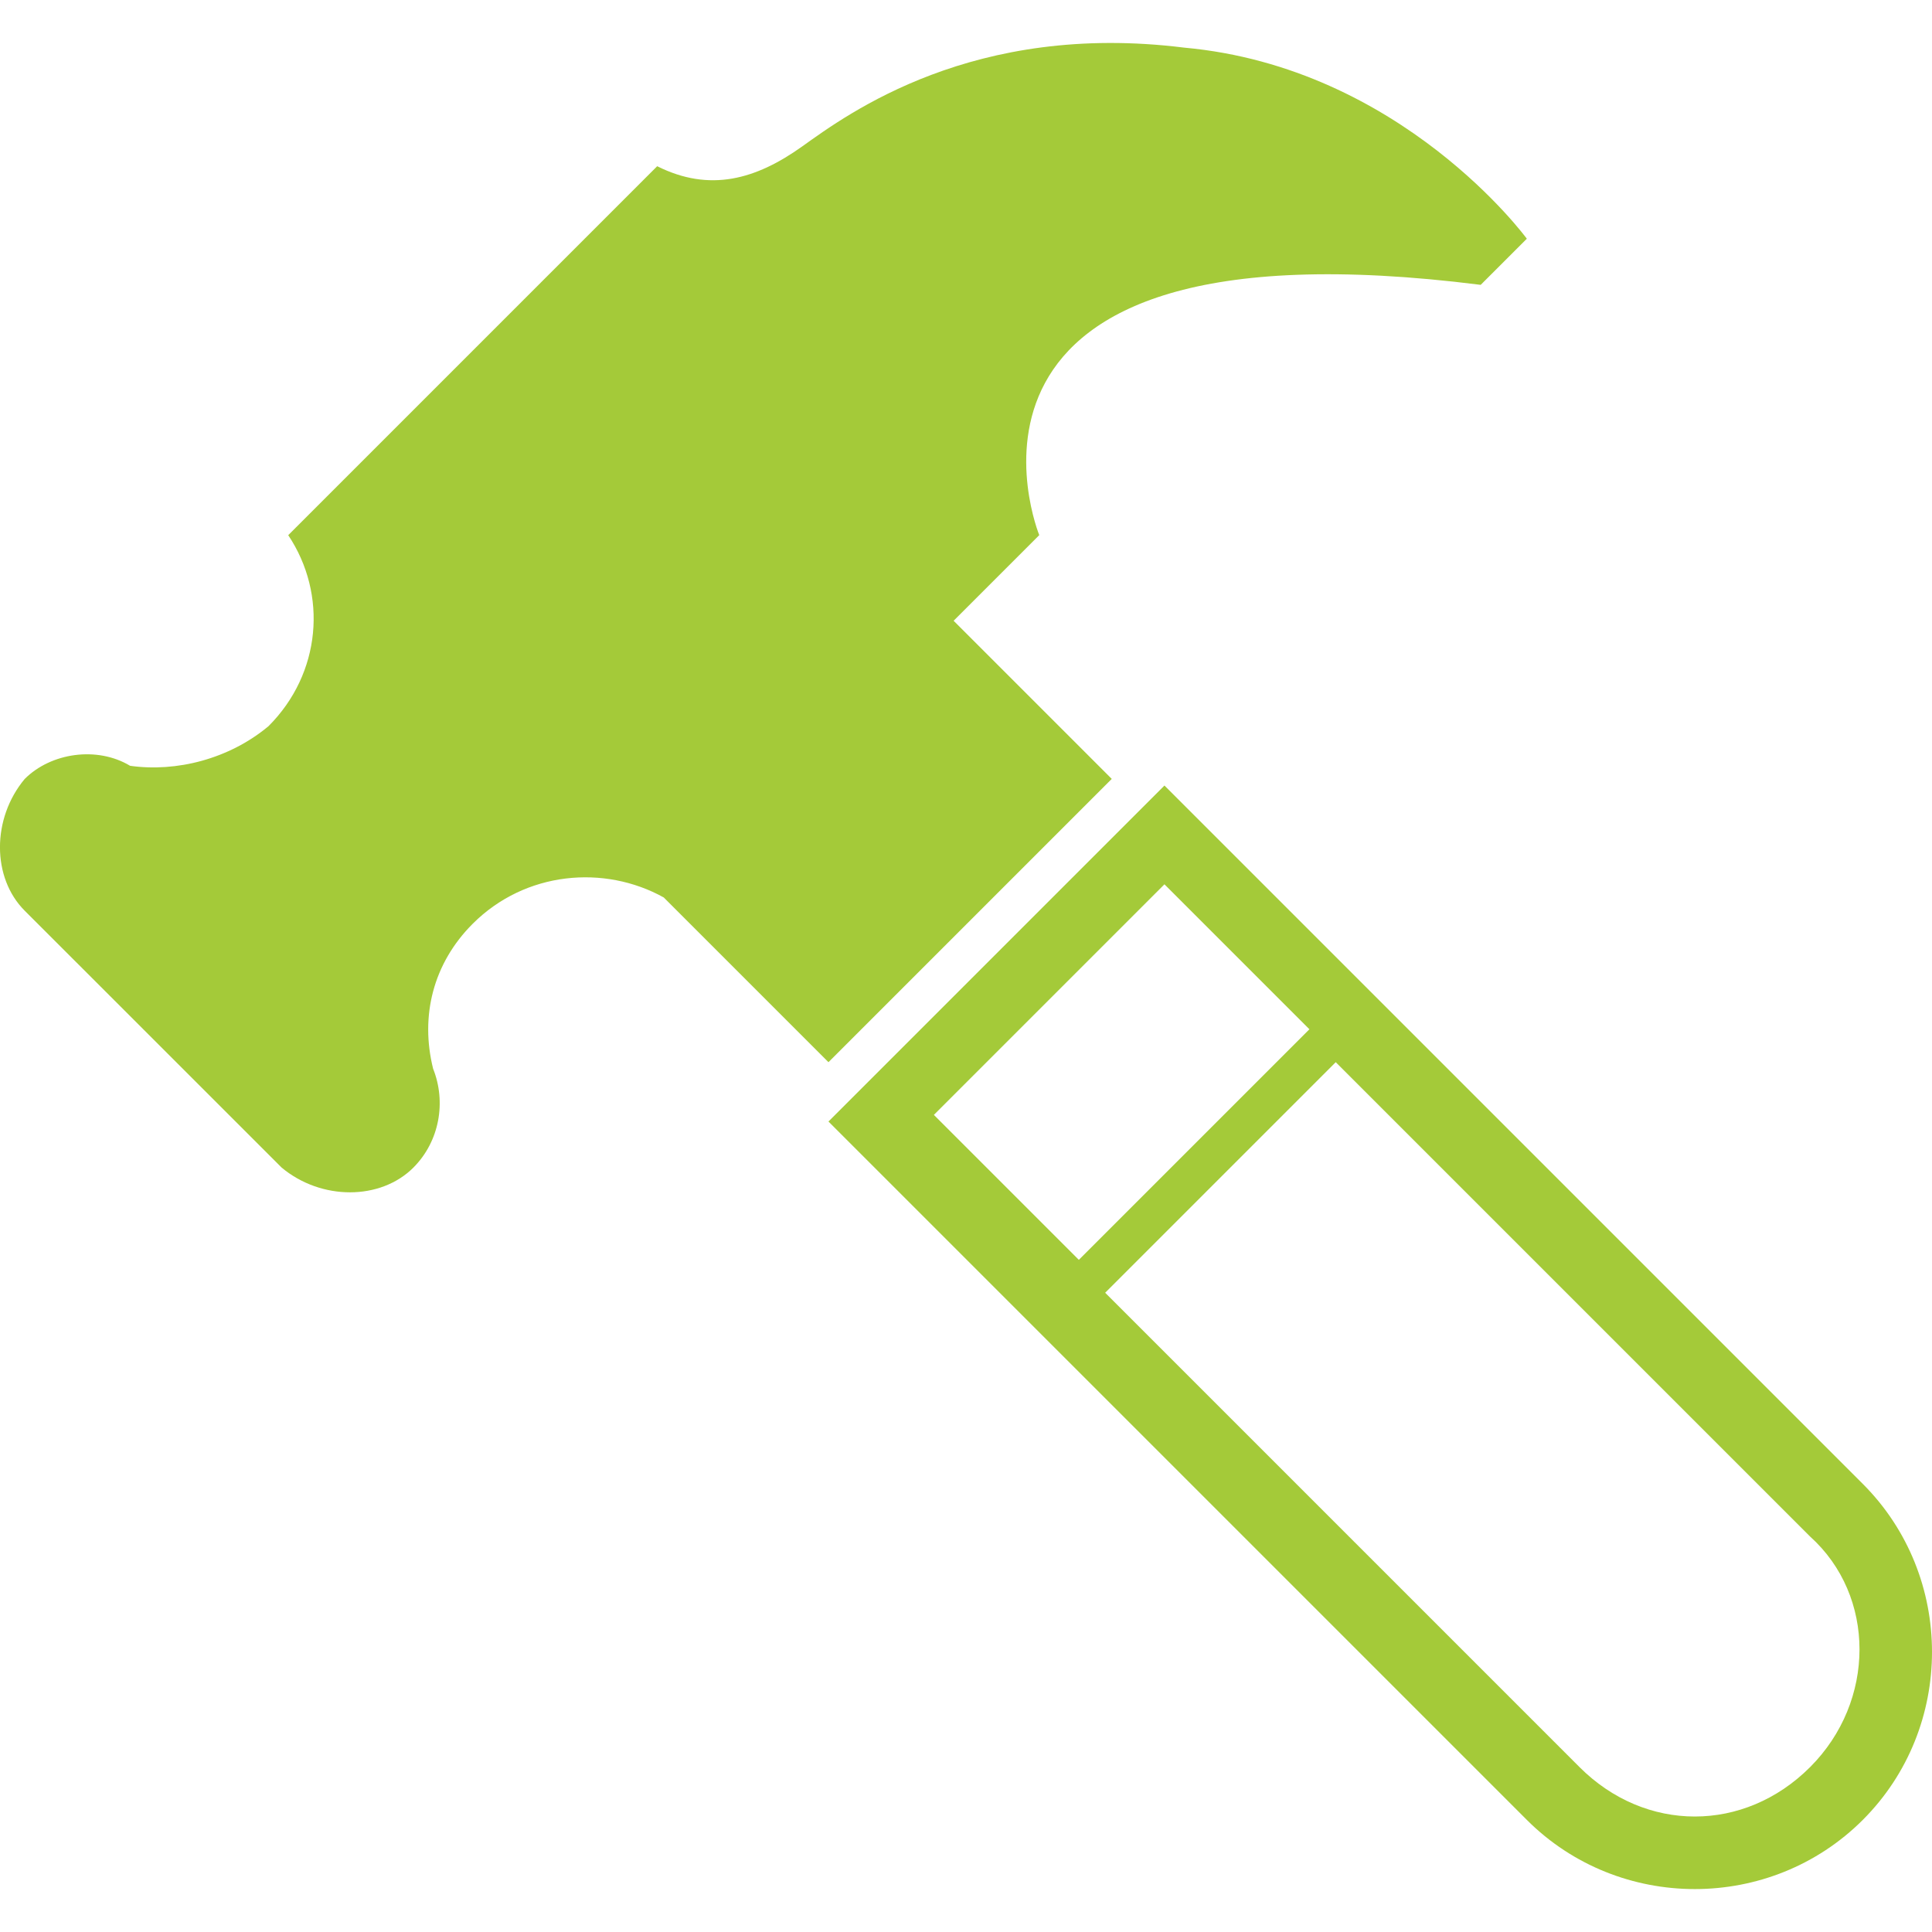
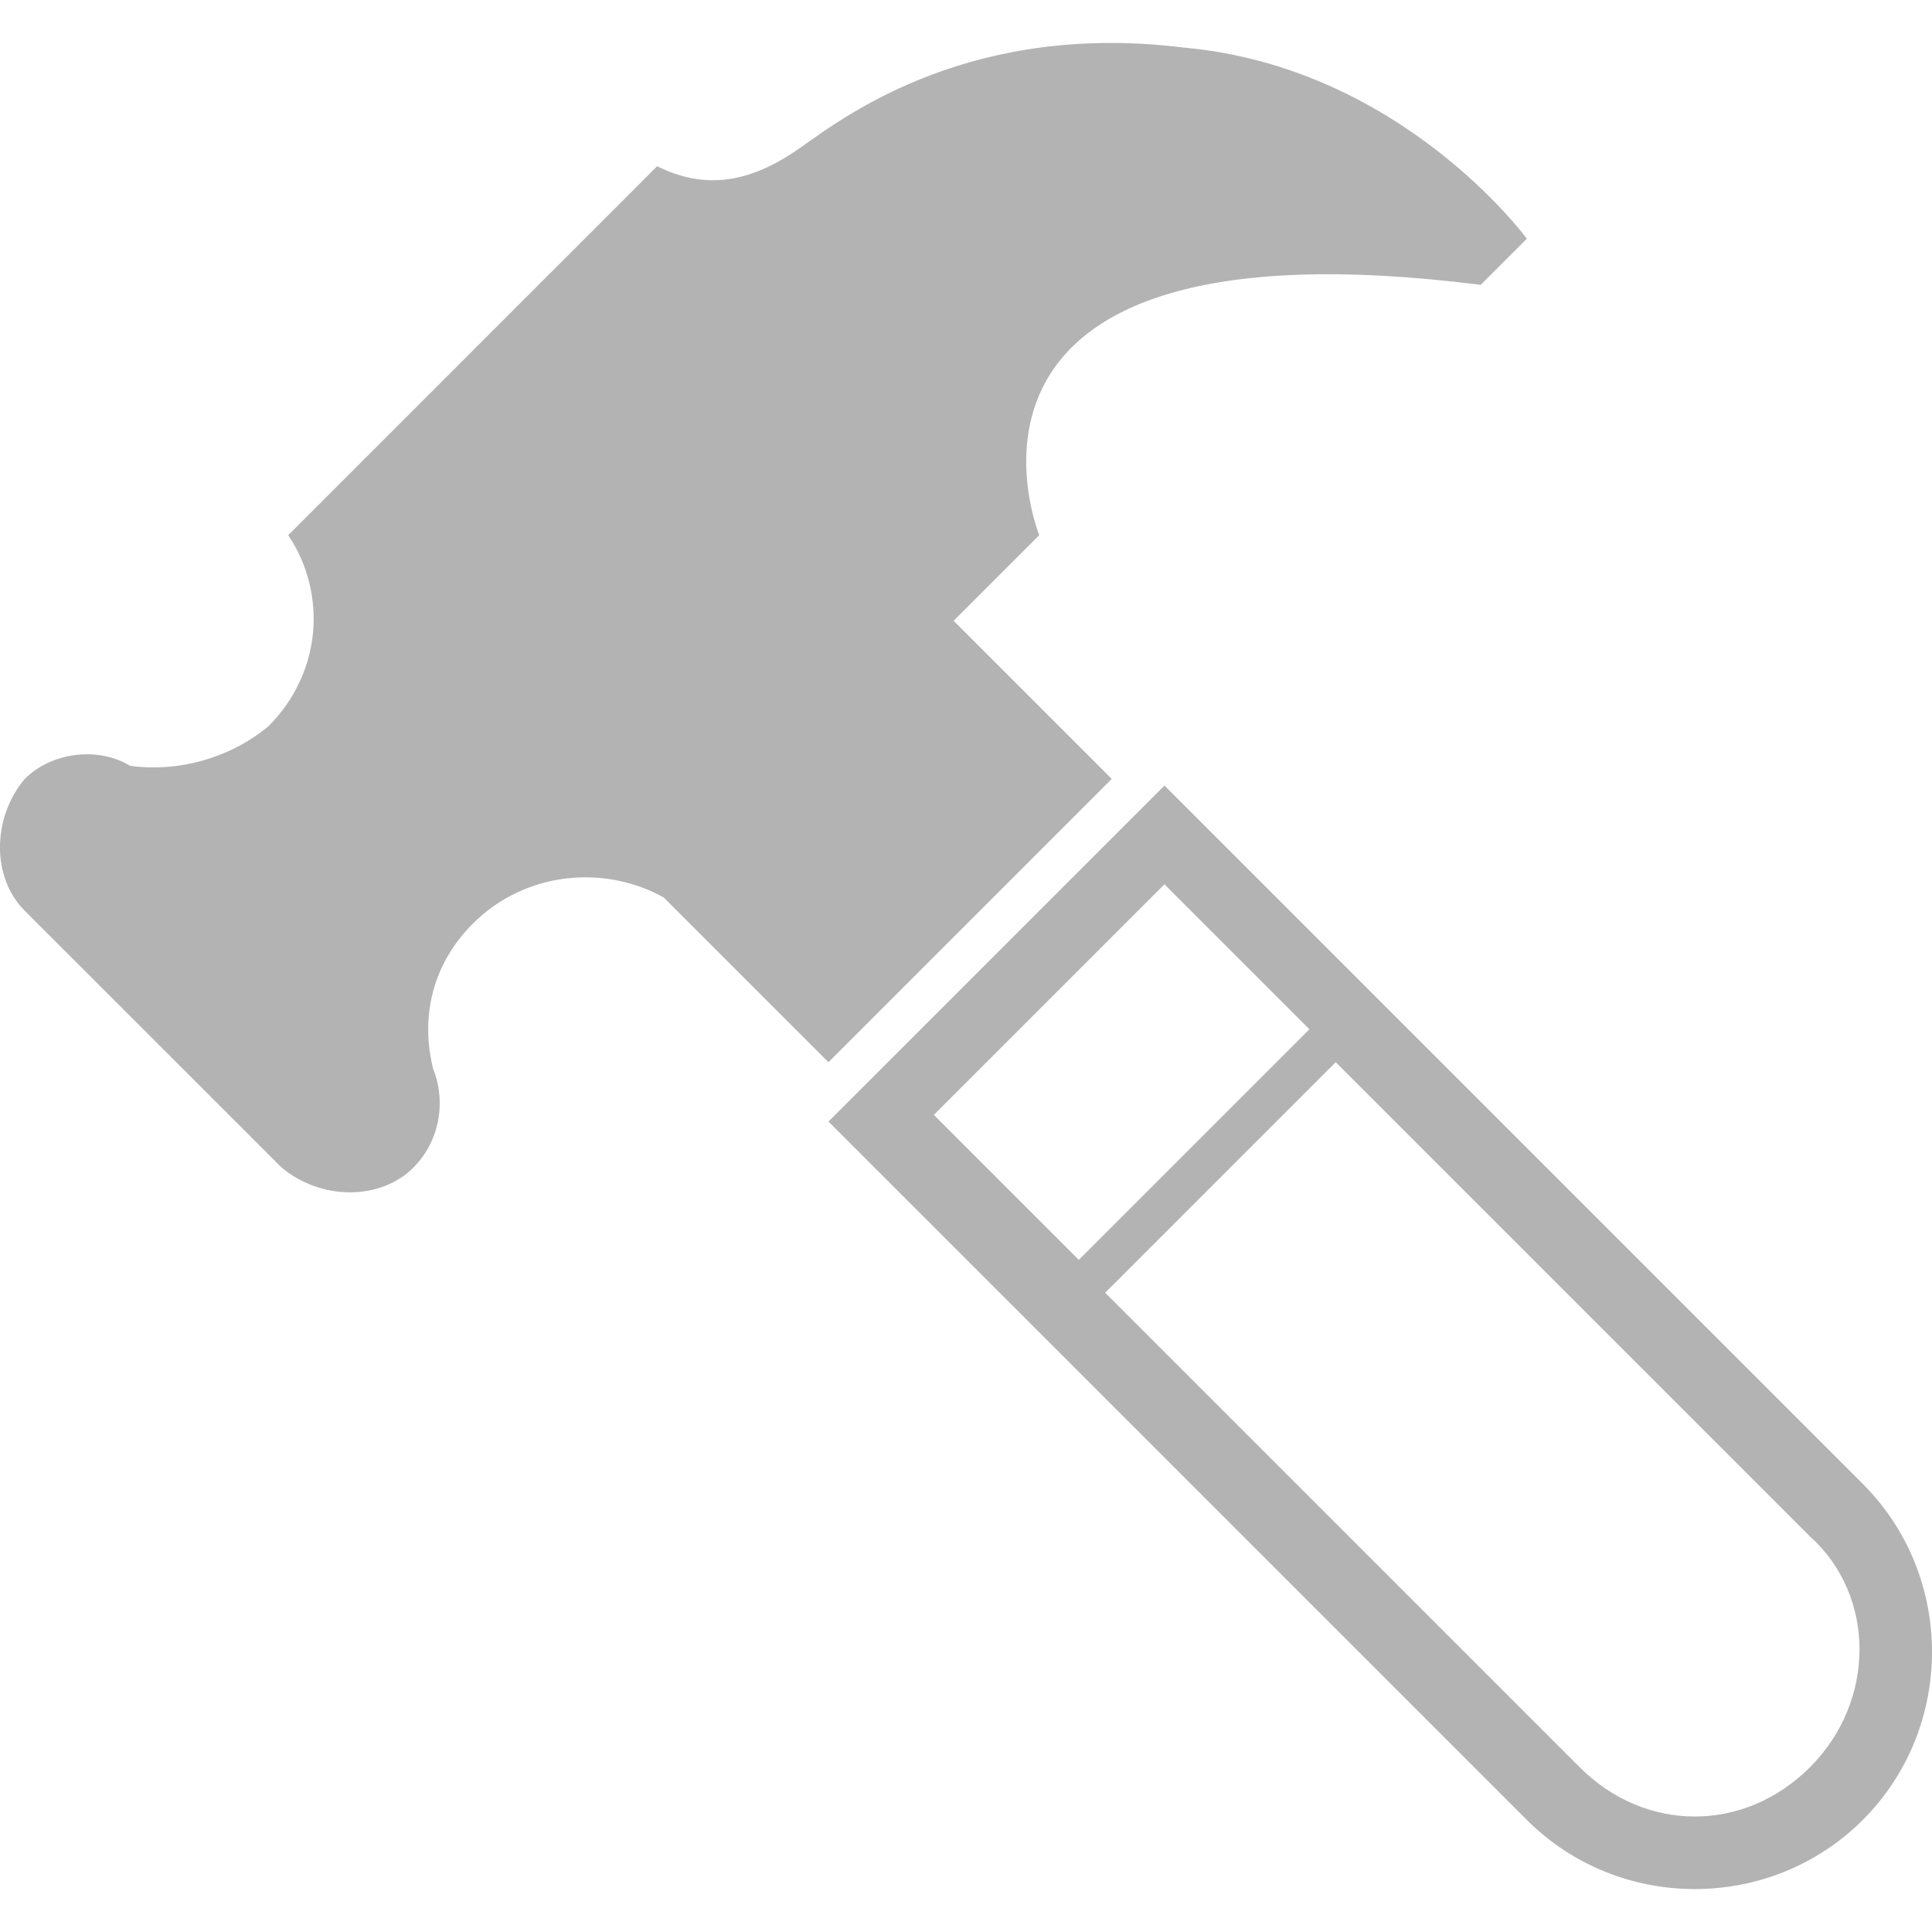
<svg xmlns="http://www.w3.org/2000/svg" data-name="Layer 1" id="Layer_1" viewBox="0 0 32 32" version="1.1">
  <defs id="defs4">
    <style id="style2">.cls-1{fill:#515151;}</style>
  </defs>
-   <path id="path4557" d="m 30.854,30.143 c -1.528,1.528 -4.038,1.528 -5.565,0 L 13.722,18.576 l 5.129,-5.129 0.436,-0.436 11.567,11.567 c 1.528,1.528 1.528,4.038 0,5.565 z M 19.287,14.647 c -0.655,0.655 -3.165,3.165 -3.819,3.819 0.218,0.218 1.2,1.2 2.401,2.401 l 3.819,-3.819 c -1.2,-1.2 -2.182,-2.182 -2.401,-2.401 z m 10.694,10.803 -7.857,-7.857 -3.819,3.819 c 3.165,3.165 7.857,7.857 7.857,7.857 1.091,1.091 2.728,1.091 3.819,0 1.091,-1.091 1.091,-2.837 0,-3.819 z m -12.767,-16.587 -1.419,1.419 2.619,2.619 -4.692,4.692 -2.728,-2.728 v 0 c -0.982,-0.546 -2.292,-0.437 -3.165,0.436 -0.655,0.655 -0.873,1.528 -0.655,2.401 0.218,0.546 0.109,1.2 -0.327,1.637 -0.546,0.546 -1.528,0.546 -2.182,0 L 0.409,15.084 c -0.546,-0.546 -0.546,-1.528 0,-2.182 0.436,-0.436 1.2,-0.546 1.746,-0.218 v 0 C 2.919,12.792 3.792,12.574 4.447,12.028 5.32,11.155 5.429,9.846 4.774,8.864 l 0.218,-0.218 v 0 L 9.03,4.608 9.466,4.172 10.885,2.753 c 0.873,0.437 1.637,0.218 2.401,-0.327 0.764,-0.546 2.837,-2.073 6.329,-1.637 3.601,0.327 5.674,3.165 5.674,3.165 l -0.764,0.764 c -9.494,-1.2 -7.311,4.147 -7.311,4.147 z" style="clip-rule:evenodd;fill:#a4ca39;fill-rule:evenodd;stroke-width:1.091" />
+   <path id="path4557" d="m 30.854,30.143 c -1.528,1.528 -4.038,1.528 -5.565,0 L 13.722,18.576 l 5.129,-5.129 0.436,-0.436 11.567,11.567 c 1.528,1.528 1.528,4.038 0,5.565 z M 19.287,14.647 c -0.655,0.655 -3.165,3.165 -3.819,3.819 0.218,0.218 1.2,1.2 2.401,2.401 l 3.819,-3.819 c -1.2,-1.2 -2.182,-2.182 -2.401,-2.401 z m 10.694,10.803 -7.857,-7.857 -3.819,3.819 c 3.165,3.165 7.857,7.857 7.857,7.857 1.091,1.091 2.728,1.091 3.819,0 1.091,-1.091 1.091,-2.837 0,-3.819 z m -12.767,-16.587 -1.419,1.419 2.619,2.619 -4.692,4.692 -2.728,-2.728 v 0 c -0.982,-0.546 -2.292,-0.437 -3.165,0.436 -0.655,0.655 -0.873,1.528 -0.655,2.401 0.218,0.546 0.109,1.2 -0.327,1.637 -0.546,0.546 -1.528,0.546 -2.182,0 L 0.409,15.084 c -0.546,-0.546 -0.546,-1.528 0,-2.182 0.436,-0.436 1.2,-0.546 1.746,-0.218 v 0 C 2.919,12.792 3.792,12.574 4.447,12.028 5.32,11.155 5.429,9.846 4.774,8.864 l 0.218,-0.218 v 0 L 9.03,4.608 9.466,4.172 10.885,2.753 c 0.873,0.437 1.637,0.218 2.401,-0.327 0.764,-0.546 2.837,-2.073 6.329,-1.637 3.601,0.327 5.674,3.165 5.674,3.165 l -0.764,0.764 c -9.494,-1.2 -7.311,4.147 -7.311,4.147 z" style="clip-rule:evenodd;fill:#b3b3b3;fill-rule:evenodd;stroke-width:1.091" />
</svg>
